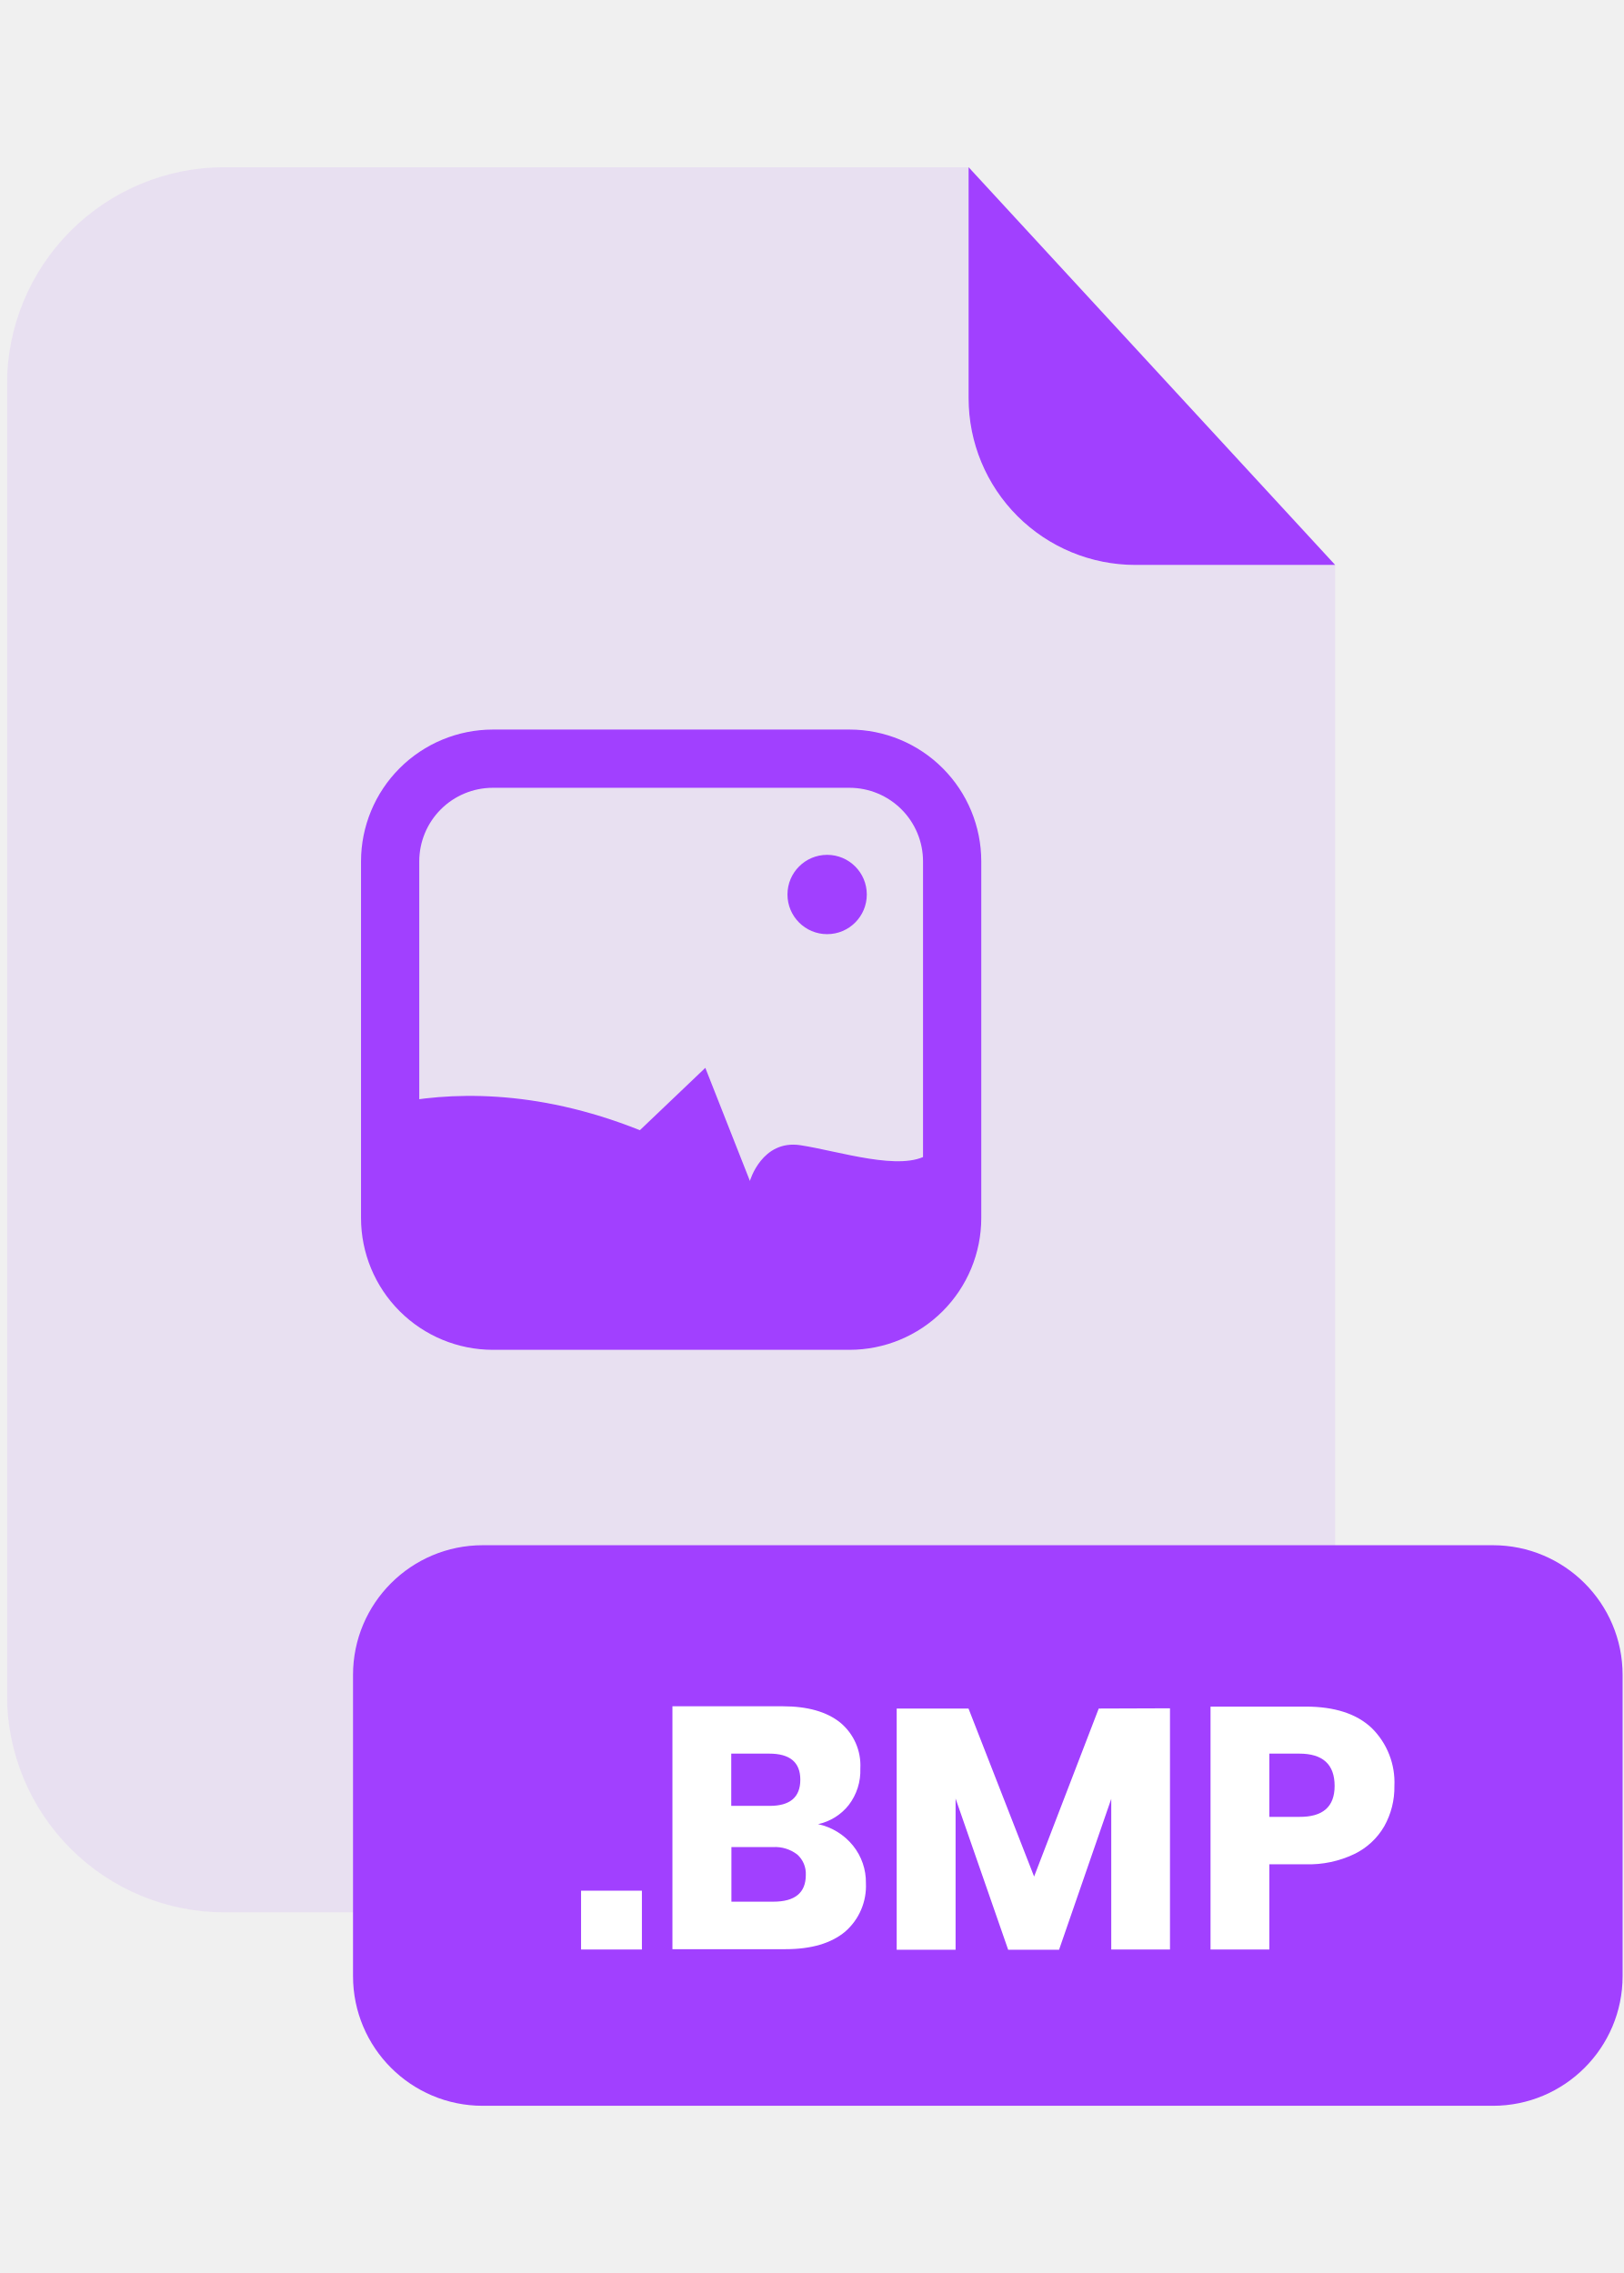
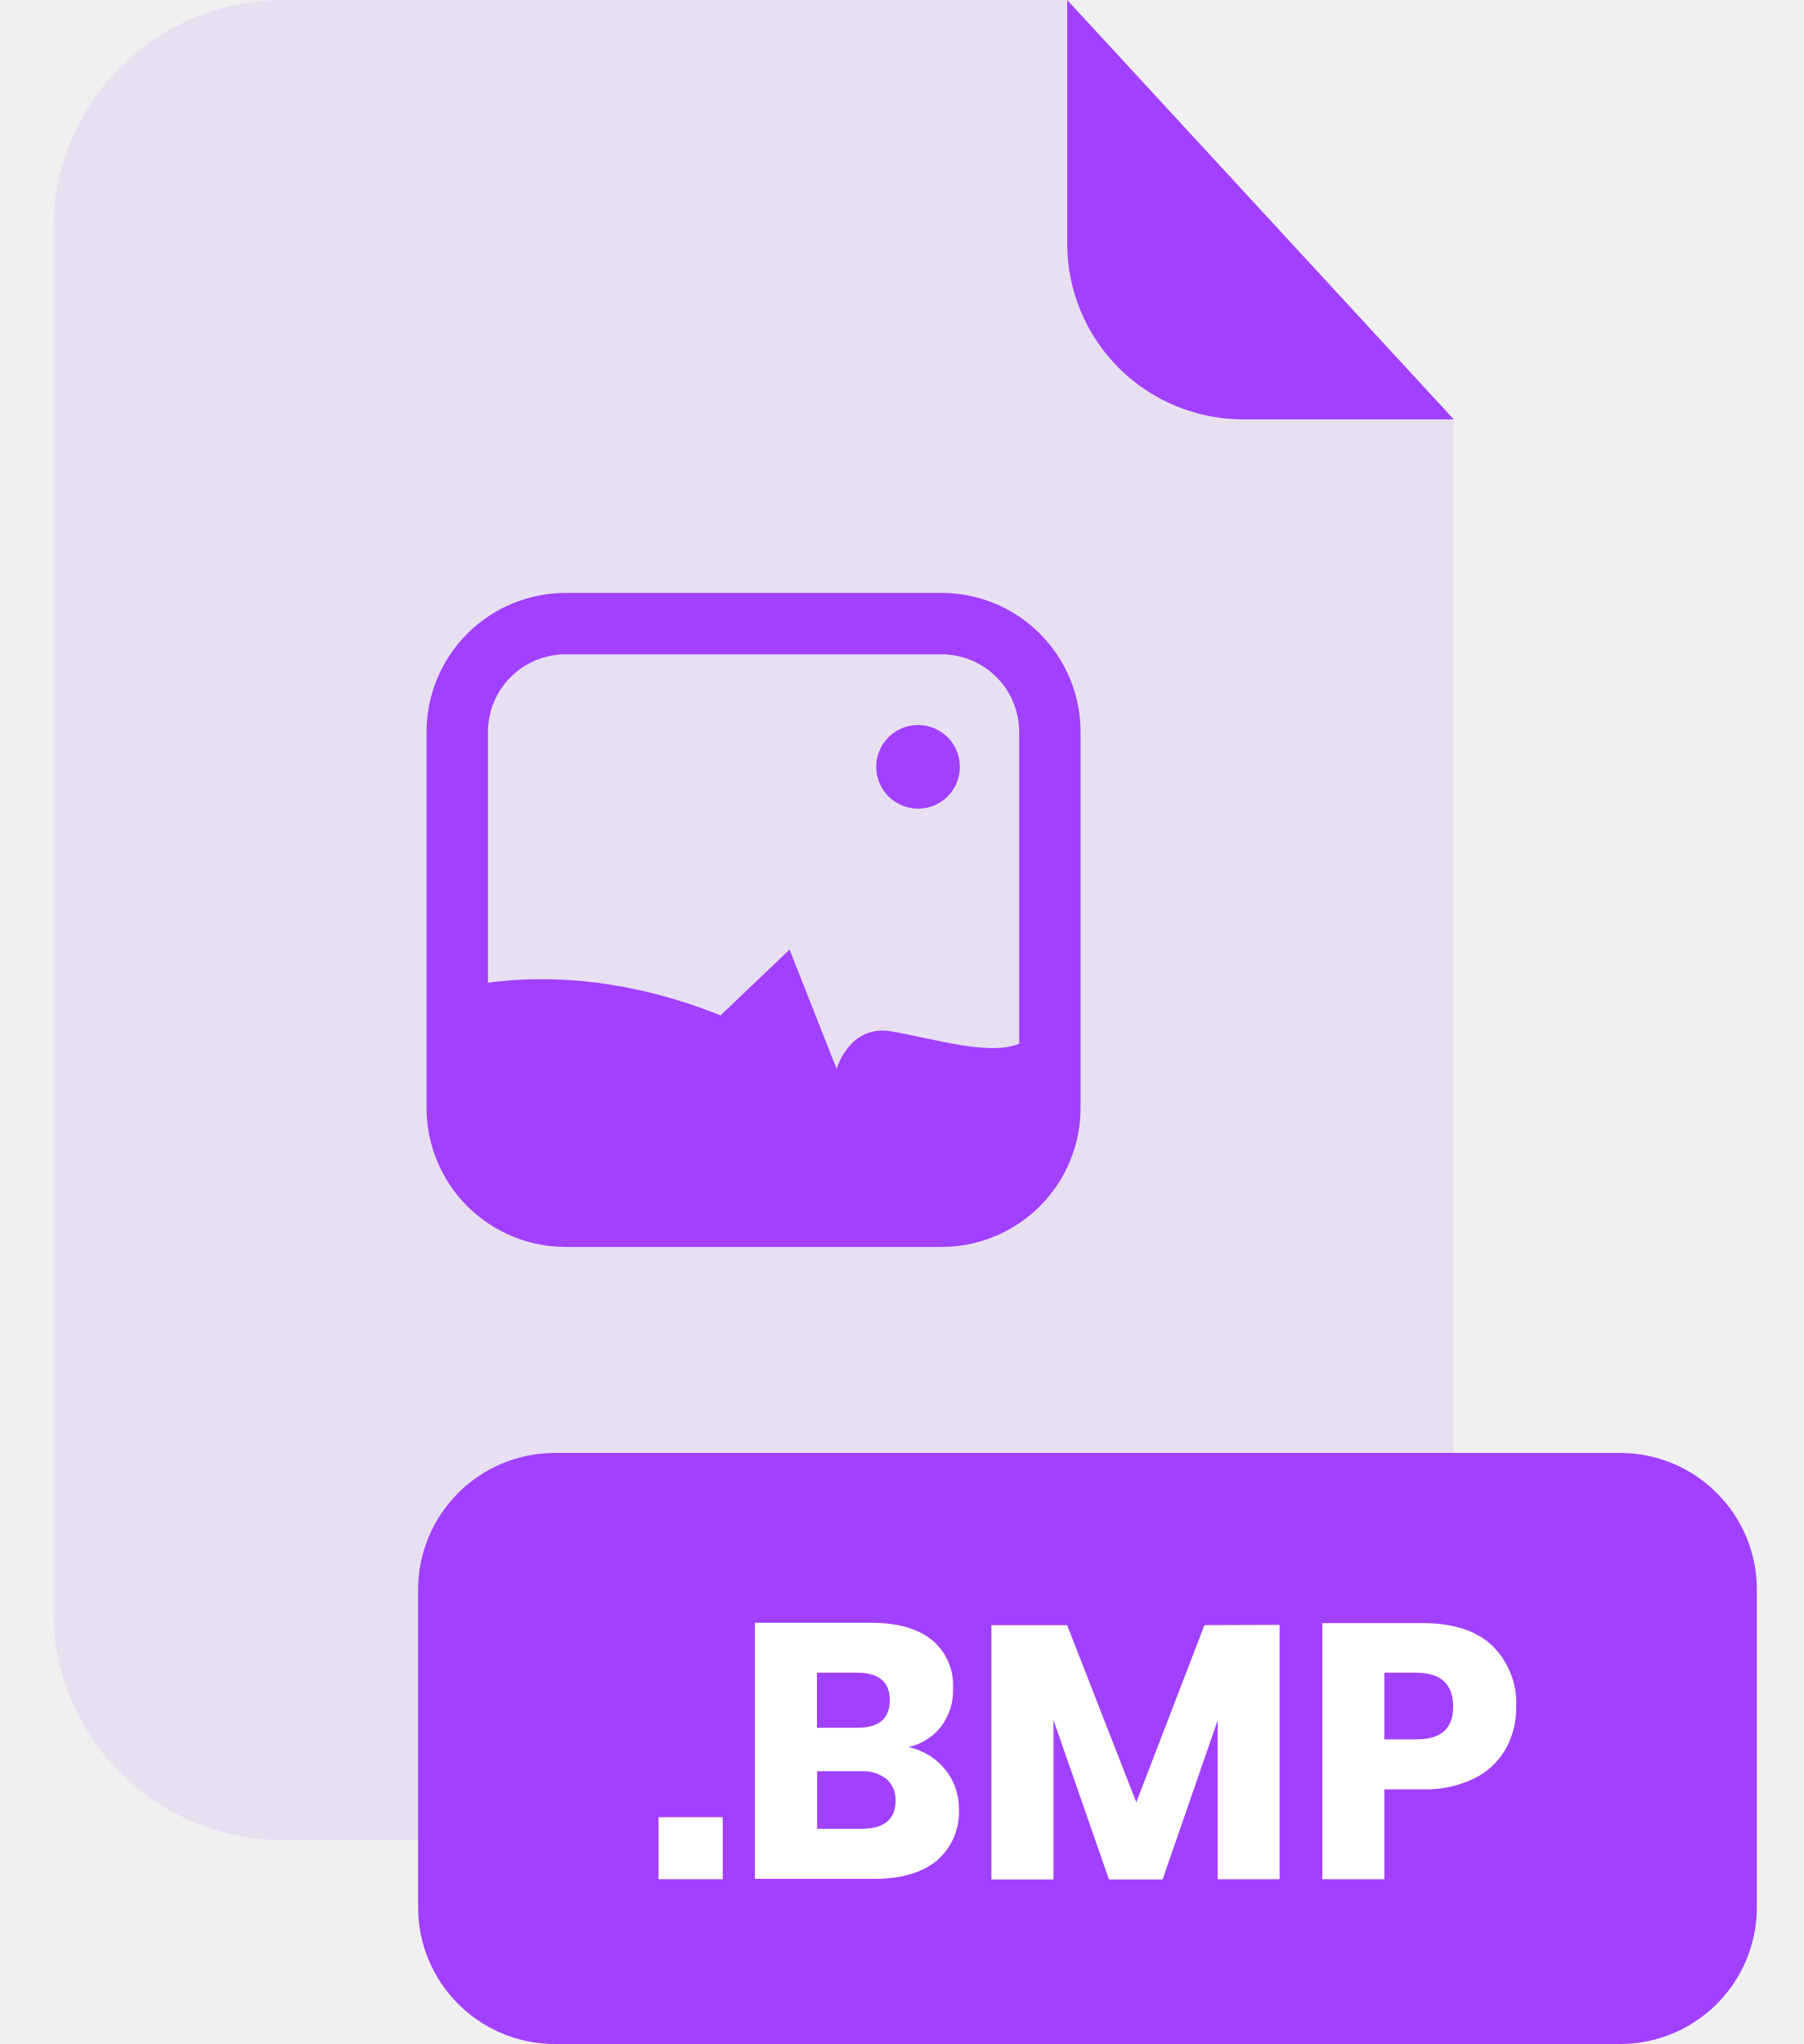
- <svg xmlns="http://www.w3.org/2000/svg" width="20" height="28" viewBox="0 0 201 240" fill="none">
+ <svg xmlns="http://www.w3.org/2000/svg" width="30" height="34" viewBox="0 0 201 240" fill="none">
  <g clip-path="url(#clip0_2_550)">
    <g opacity="0.3">
      <path opacity="0.3" d="M140.53 49.24C135.061 49.237 129.817 47.064 125.949 43.198C122.081 39.332 119.905 34.089 119.9 28.62V0H27.77C24.235 -2.4406e-07 20.735 0.696 17.47 2.049C14.204 3.402 11.237 5.385 8.738 7.885C6.239 10.385 4.257 13.353 2.906 16.619C1.554 19.885 0.859 23.385 0.86 26.92V189.13C0.859 192.665 1.554 196.165 2.906 199.431C4.257 202.697 6.239 205.665 8.738 208.165C11.237 210.665 14.204 212.648 17.47 214.001C20.735 215.354 24.235 216.05 27.77 216.05H138.37C141.905 216.05 145.405 215.354 148.67 214.001C151.936 212.648 154.903 210.665 157.402 208.165C159.901 205.665 161.883 202.697 163.234 199.431C164.586 196.165 165.281 192.665 165.28 189.13V49.25L140.53 49.24Z" fill="#A140FF" />
    </g>
    <path d="M165.28 49.24H140.53C135.061 49.237 129.817 47.064 125.949 43.198C122.081 39.332 119.905 34.089 119.9 28.62V0L165.28 49.24Z" fill="#A140FF" />
    <path d="M184.8 170.6H59.76C50.89 170.6 43.7 177.79 43.7 186.66V223.94C43.7 232.81 50.89 240 59.76 240H184.8C193.67 240 200.86 232.81 200.86 223.94V186.66C200.86 177.79 193.67 170.6 184.8 170.6Z" fill="#A140FF" />
    <path d="M79.46 213.37V220.65H71.93V213.37H79.46Z" fill="white" />
    <path d="M105.6 207.8C106.655 209.114 107.217 210.755 107.19 212.44C107.242 213.569 107.038 214.696 106.593 215.735C106.148 216.774 105.473 217.699 104.62 218.44C102.9 219.88 100.44 220.61 97.24 220.61H83.24V190.54H96.89C99.95 190.54 102.317 191.207 103.99 192.54C104.827 193.226 105.49 194.1 105.926 195.09C106.362 196.08 106.559 197.16 106.5 198.24C106.563 199.872 106.054 201.474 105.06 202.77C104.108 203.972 102.769 204.806 101.27 205.13C102.977 205.498 104.505 206.44 105.6 207.8ZM90.52 202.87H95.28C97.807 202.87 99.07 201.79 99.07 199.63C99.07 197.47 97.78 196.393 95.2 196.4H90.52V202.87ZM99.75 211.42C99.773 210.946 99.69 210.473 99.507 210.035C99.323 209.597 99.044 209.206 98.69 208.89C97.833 208.233 96.768 207.907 95.69 207.97H90.54V214.73H95.73C98.41 214.73 99.75 213.627 99.75 211.42Z" fill="white" />
    <path d="M144.83 190.79V220.65H137.56V202L131.1 220.68H124.8L118.29 201.96V220.68H111V190.82H119.89L128.01 211.62L136.01 190.82L144.83 190.79Z" fill="white" />
    <path d="M157.13 210.1V220.65H149.85V190.58H161.63C165.21 190.58 167.933 191.463 169.8 193.23C170.746 194.16 171.485 195.28 171.969 196.515C172.454 197.751 172.672 199.075 172.61 200.4C172.642 202.149 172.207 203.875 171.35 205.4C170.485 206.895 169.188 208.094 167.63 208.84C165.759 209.732 163.702 210.164 161.63 210.1H157.13ZM165.21 200.4C165.21 197.733 163.75 196.4 160.83 196.4H157.13V204.23H160.83C163.75 204.257 165.21 202.98 165.21 200.4Z" fill="white" />
    <path d="M105.16 146.41H61C56.676 146.405 52.531 144.685 49.473 141.627C46.415 138.57 44.695 134.424 44.69 130.1V85.93C44.695 81.606 46.415 77.46 49.473 74.403C52.531 71.345 56.676 69.625 61 69.62H105.17C109.493 69.625 113.638 71.346 116.694 74.404C119.75 77.461 121.467 81.607 121.47 85.93V130.1C121.467 134.425 119.748 138.572 116.69 141.63C113.632 144.688 109.485 146.407 105.16 146.41ZM61 76.83C58.587 76.833 56.274 77.792 54.568 79.498C52.862 81.204 51.903 83.517 51.9 85.93V130.1C51.903 132.513 52.862 134.826 54.568 136.532C56.274 138.238 58.587 139.197 61 139.2H105.17C107.581 139.195 109.891 138.234 111.595 136.528C113.299 134.822 114.257 132.511 114.26 130.1V85.93C114.257 83.519 113.299 81.208 111.595 79.502C109.891 77.796 107.581 76.835 105.17 76.83H61Z" fill="#A140FF" />
    <path d="M117.86 121.7V130.1C117.857 133.467 116.519 136.696 114.137 139.077C111.756 141.458 108.527 142.797 105.16 142.8H61C57.631 142.8 54.399 141.462 52.016 139.081C49.633 136.699 48.293 133.469 48.29 130.1V116C55.37 114.48 66.14 114 79.21 119.22L87.31 111.5L92.83 125.5C92.83 125.5 94.31 120.35 99.09 121.08C103.87 121.81 111.61 124.4 114.92 122.19C115.809 121.678 116.853 121.504 117.86 121.7Z" fill="#A140FF" />
    <path d="M102.39 94.95C105.102 94.95 107.3 92.752 107.3 90.04C107.3 87.328 105.102 85.13 102.39 85.13C99.678 85.13 97.48 87.328 97.48 90.04C97.48 92.752 99.678 94.95 102.39 94.95Z" fill="#A140FF" />
  </g>
  <defs>
    <clipPath id="clip0_2_550">
      <rect width="200" height="240" fill="white" transform="translate(0.860107)" />
    </clipPath>
  </defs>
</svg>
